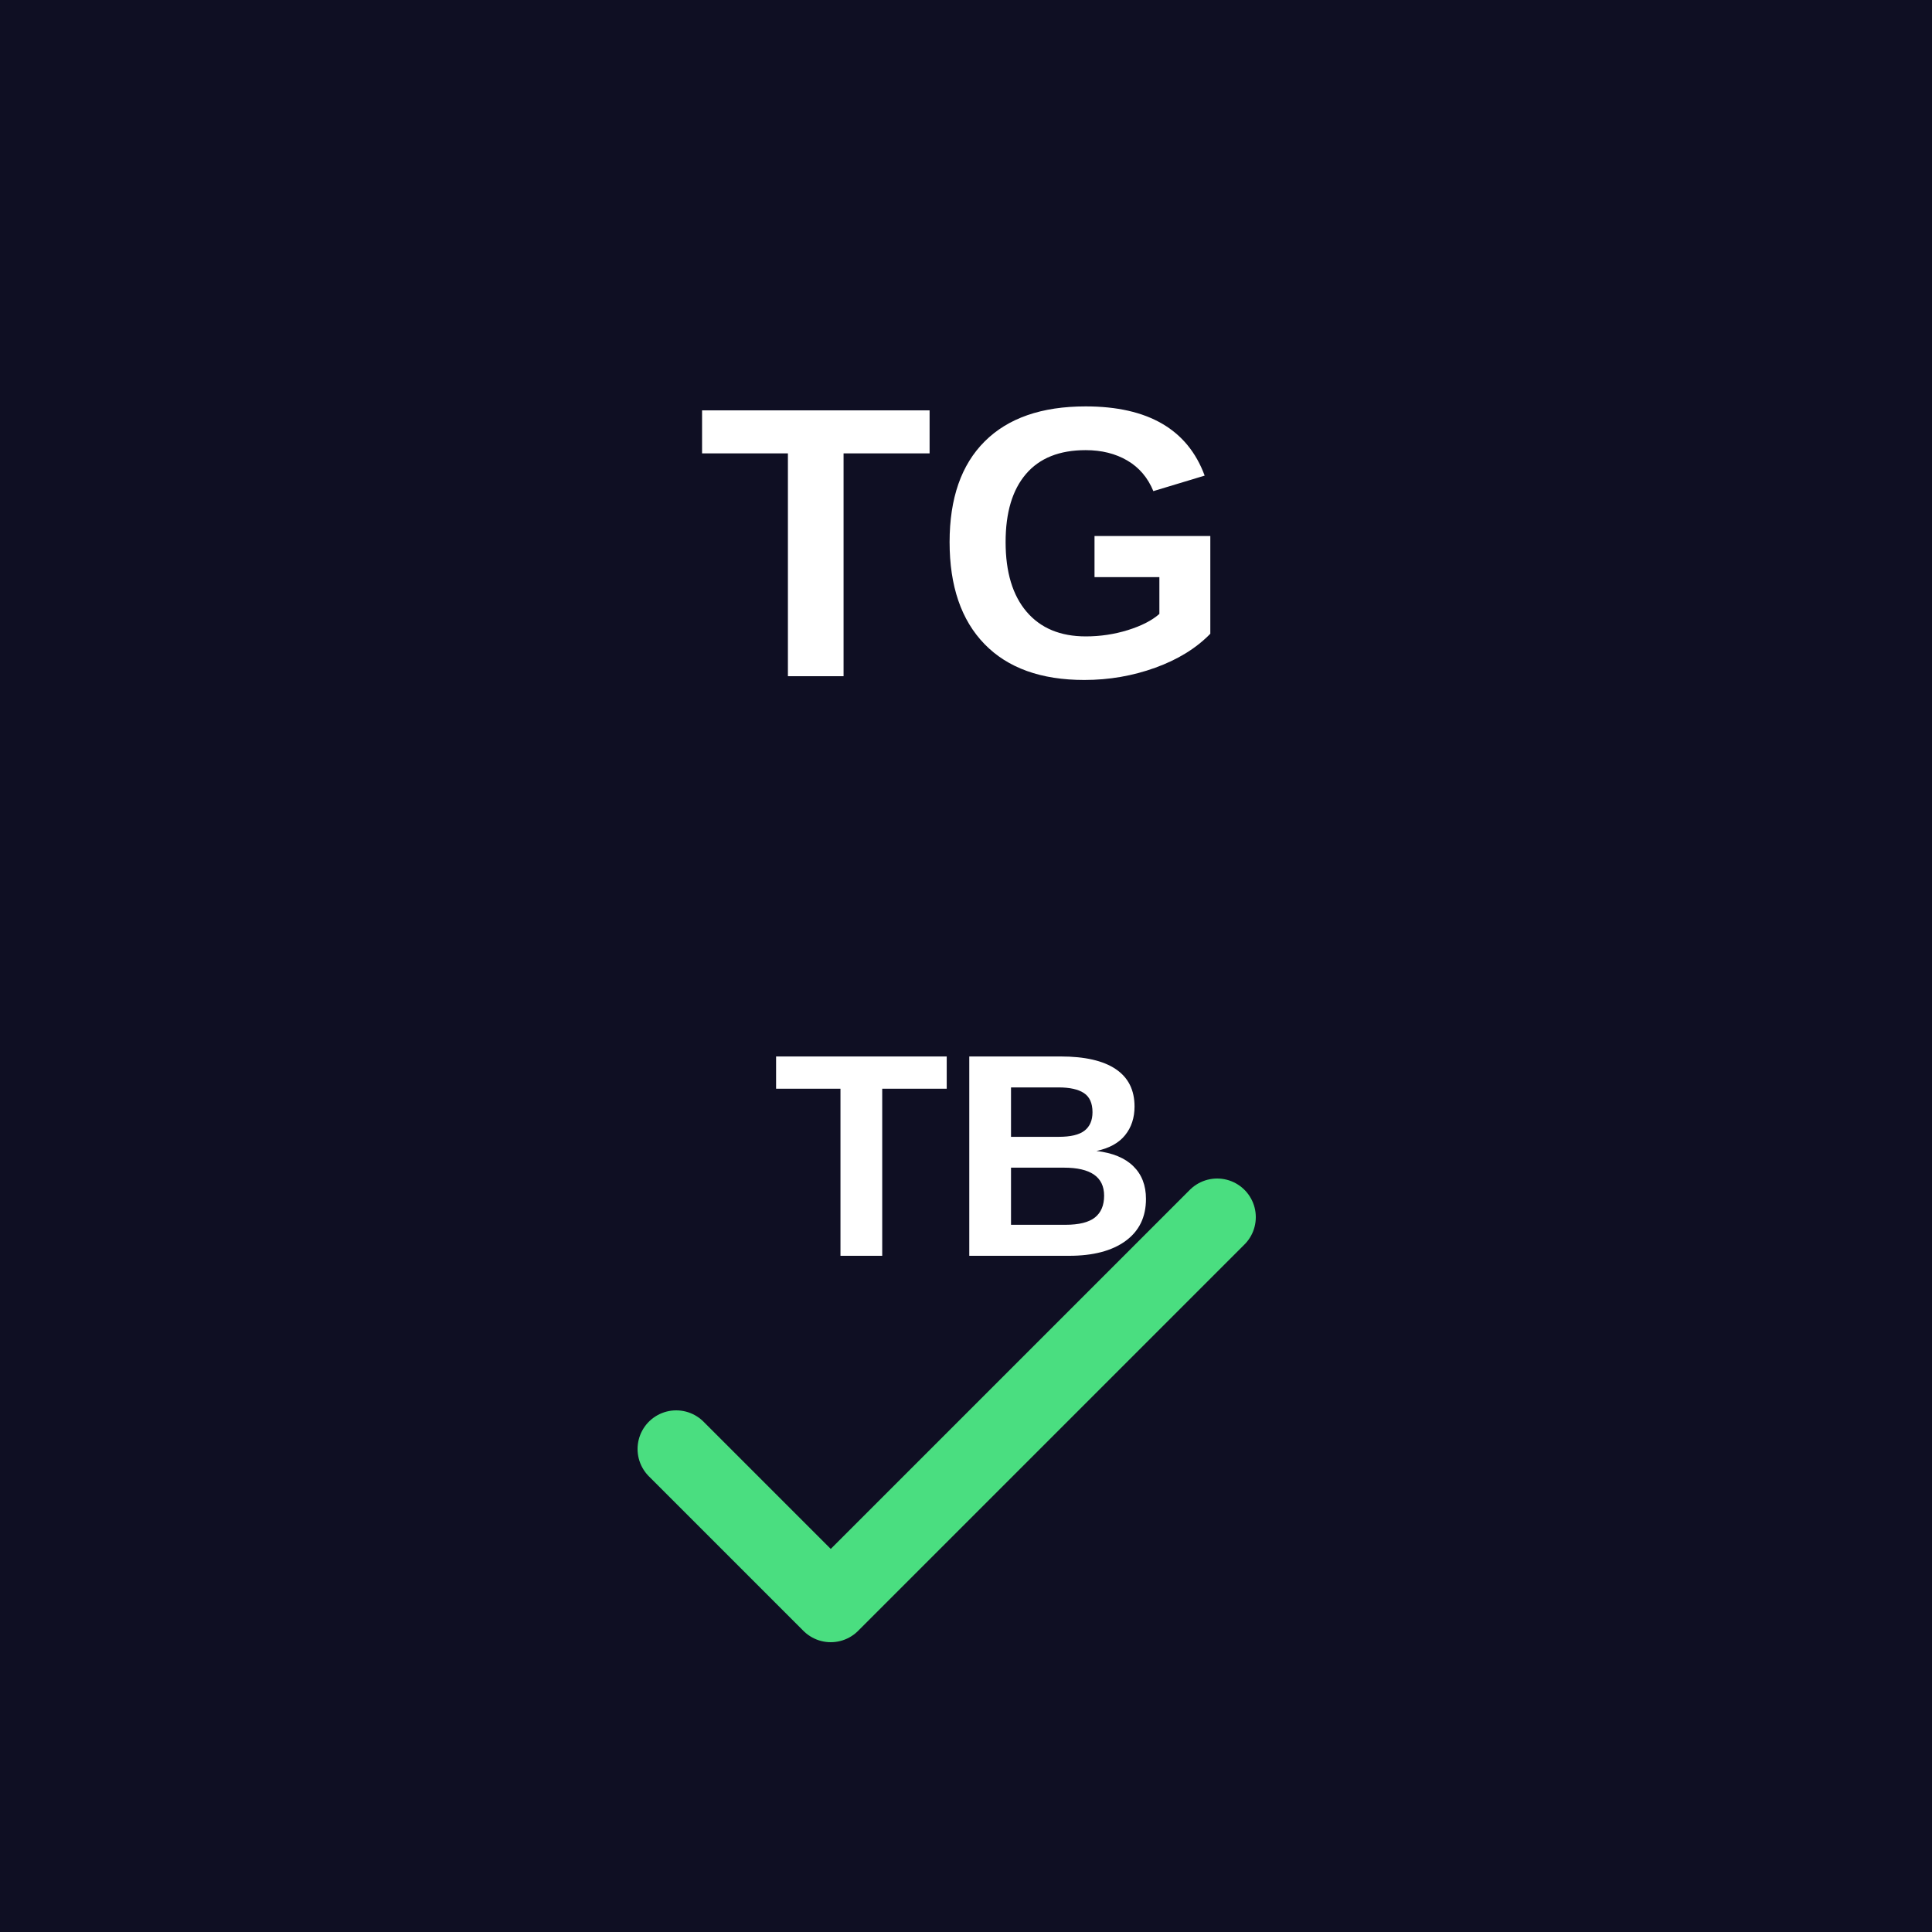
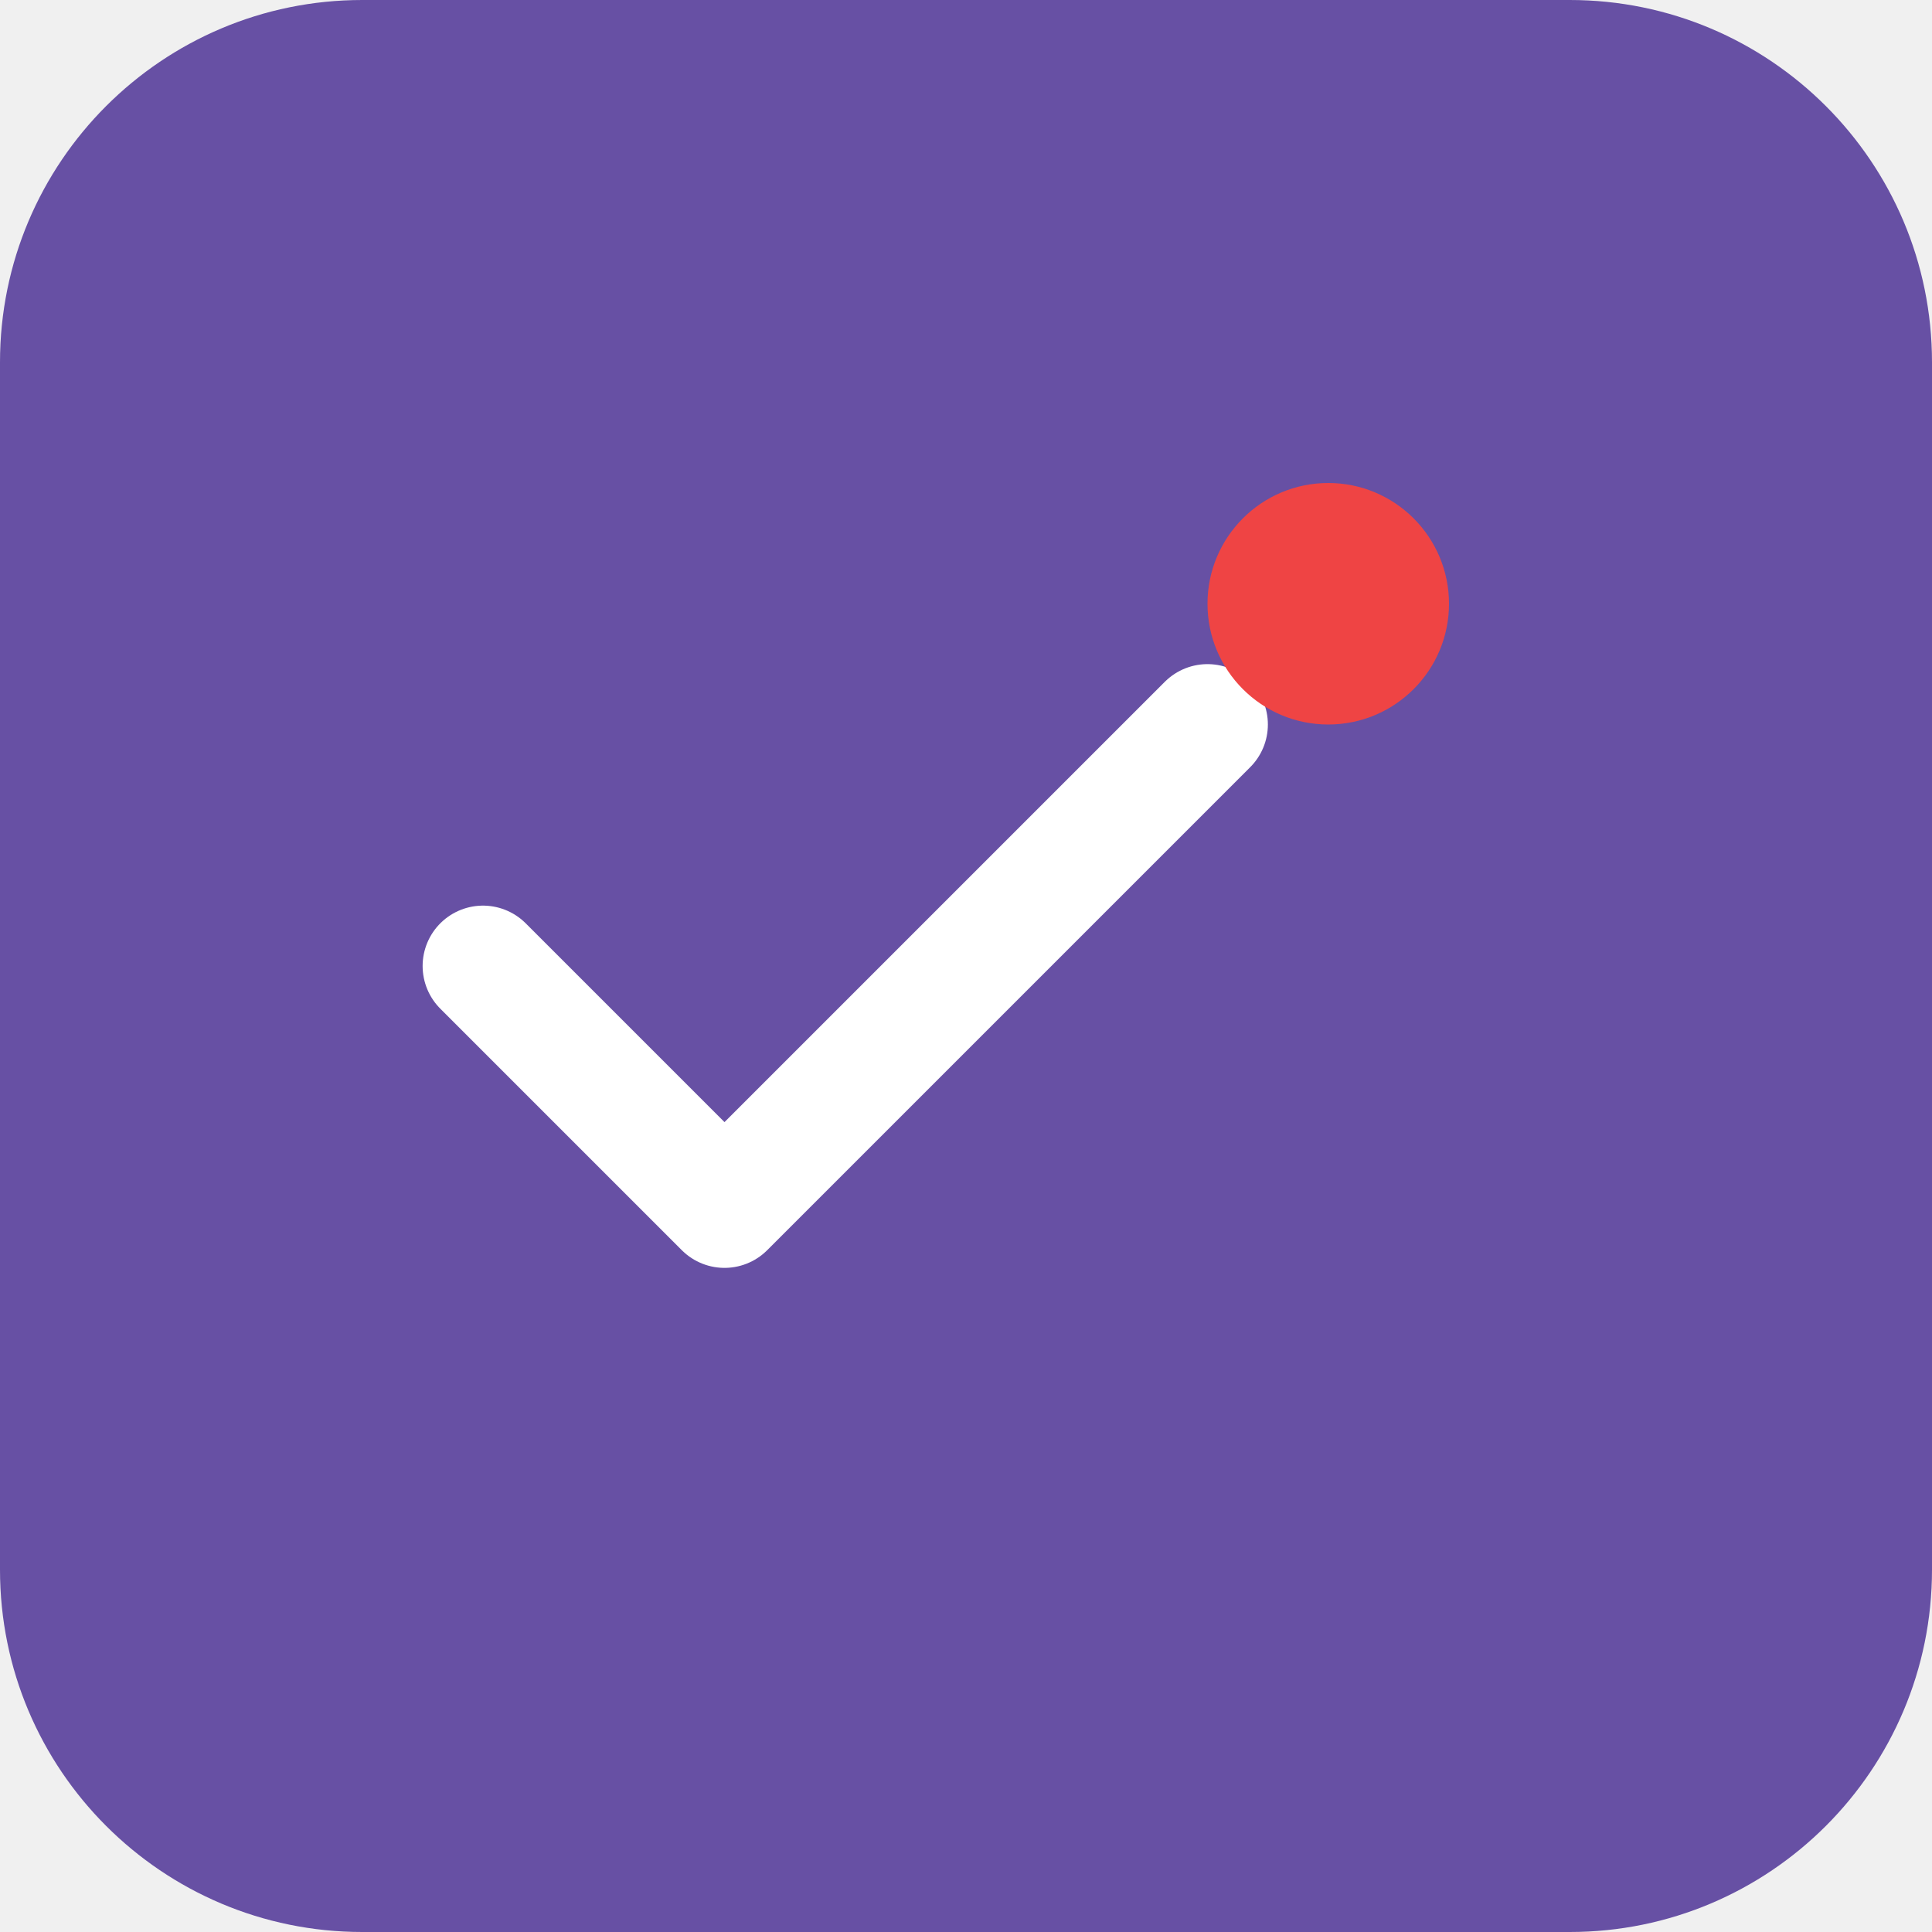
- <svg xmlns="http://www.w3.org/2000/svg" width="512" height="512">
-   <rect width="512" height="512" fill="#0f0f23" />
-   <text x="50%" y="35%" font-family="Arial, sans-serif" font-size="102.4" font-weight="bold" text-anchor="middle" fill="white">TG</text>
-   <text x="50%" y="65%" font-family="Arial, sans-serif" font-size="76.8" font-weight="bold" text-anchor="middle" fill="white">TB</text>
-   <g stroke="#4ade80" stroke-width="20.48" fill="none" stroke-linecap="round" stroke-linejoin="round">
-     <path d="M179.2,384 L220.16,424.96 L322.56,322.56" />
-   </g>
+ <svg xmlns="http://www.w3.org/2000/svg" width="512" height="512" viewBox="0 0 512 512">
+   <rect width="512" height="512" rx="96" fill="#6750a4" />
+   <path d="M128,256 L192,320 L320,192" stroke="white" stroke-width="32" stroke-linecap="round" stroke-linejoin="round" fill="none" />
+   <circle cx="352" cy="160" r="32" fill="#ef4444" />
</svg>
